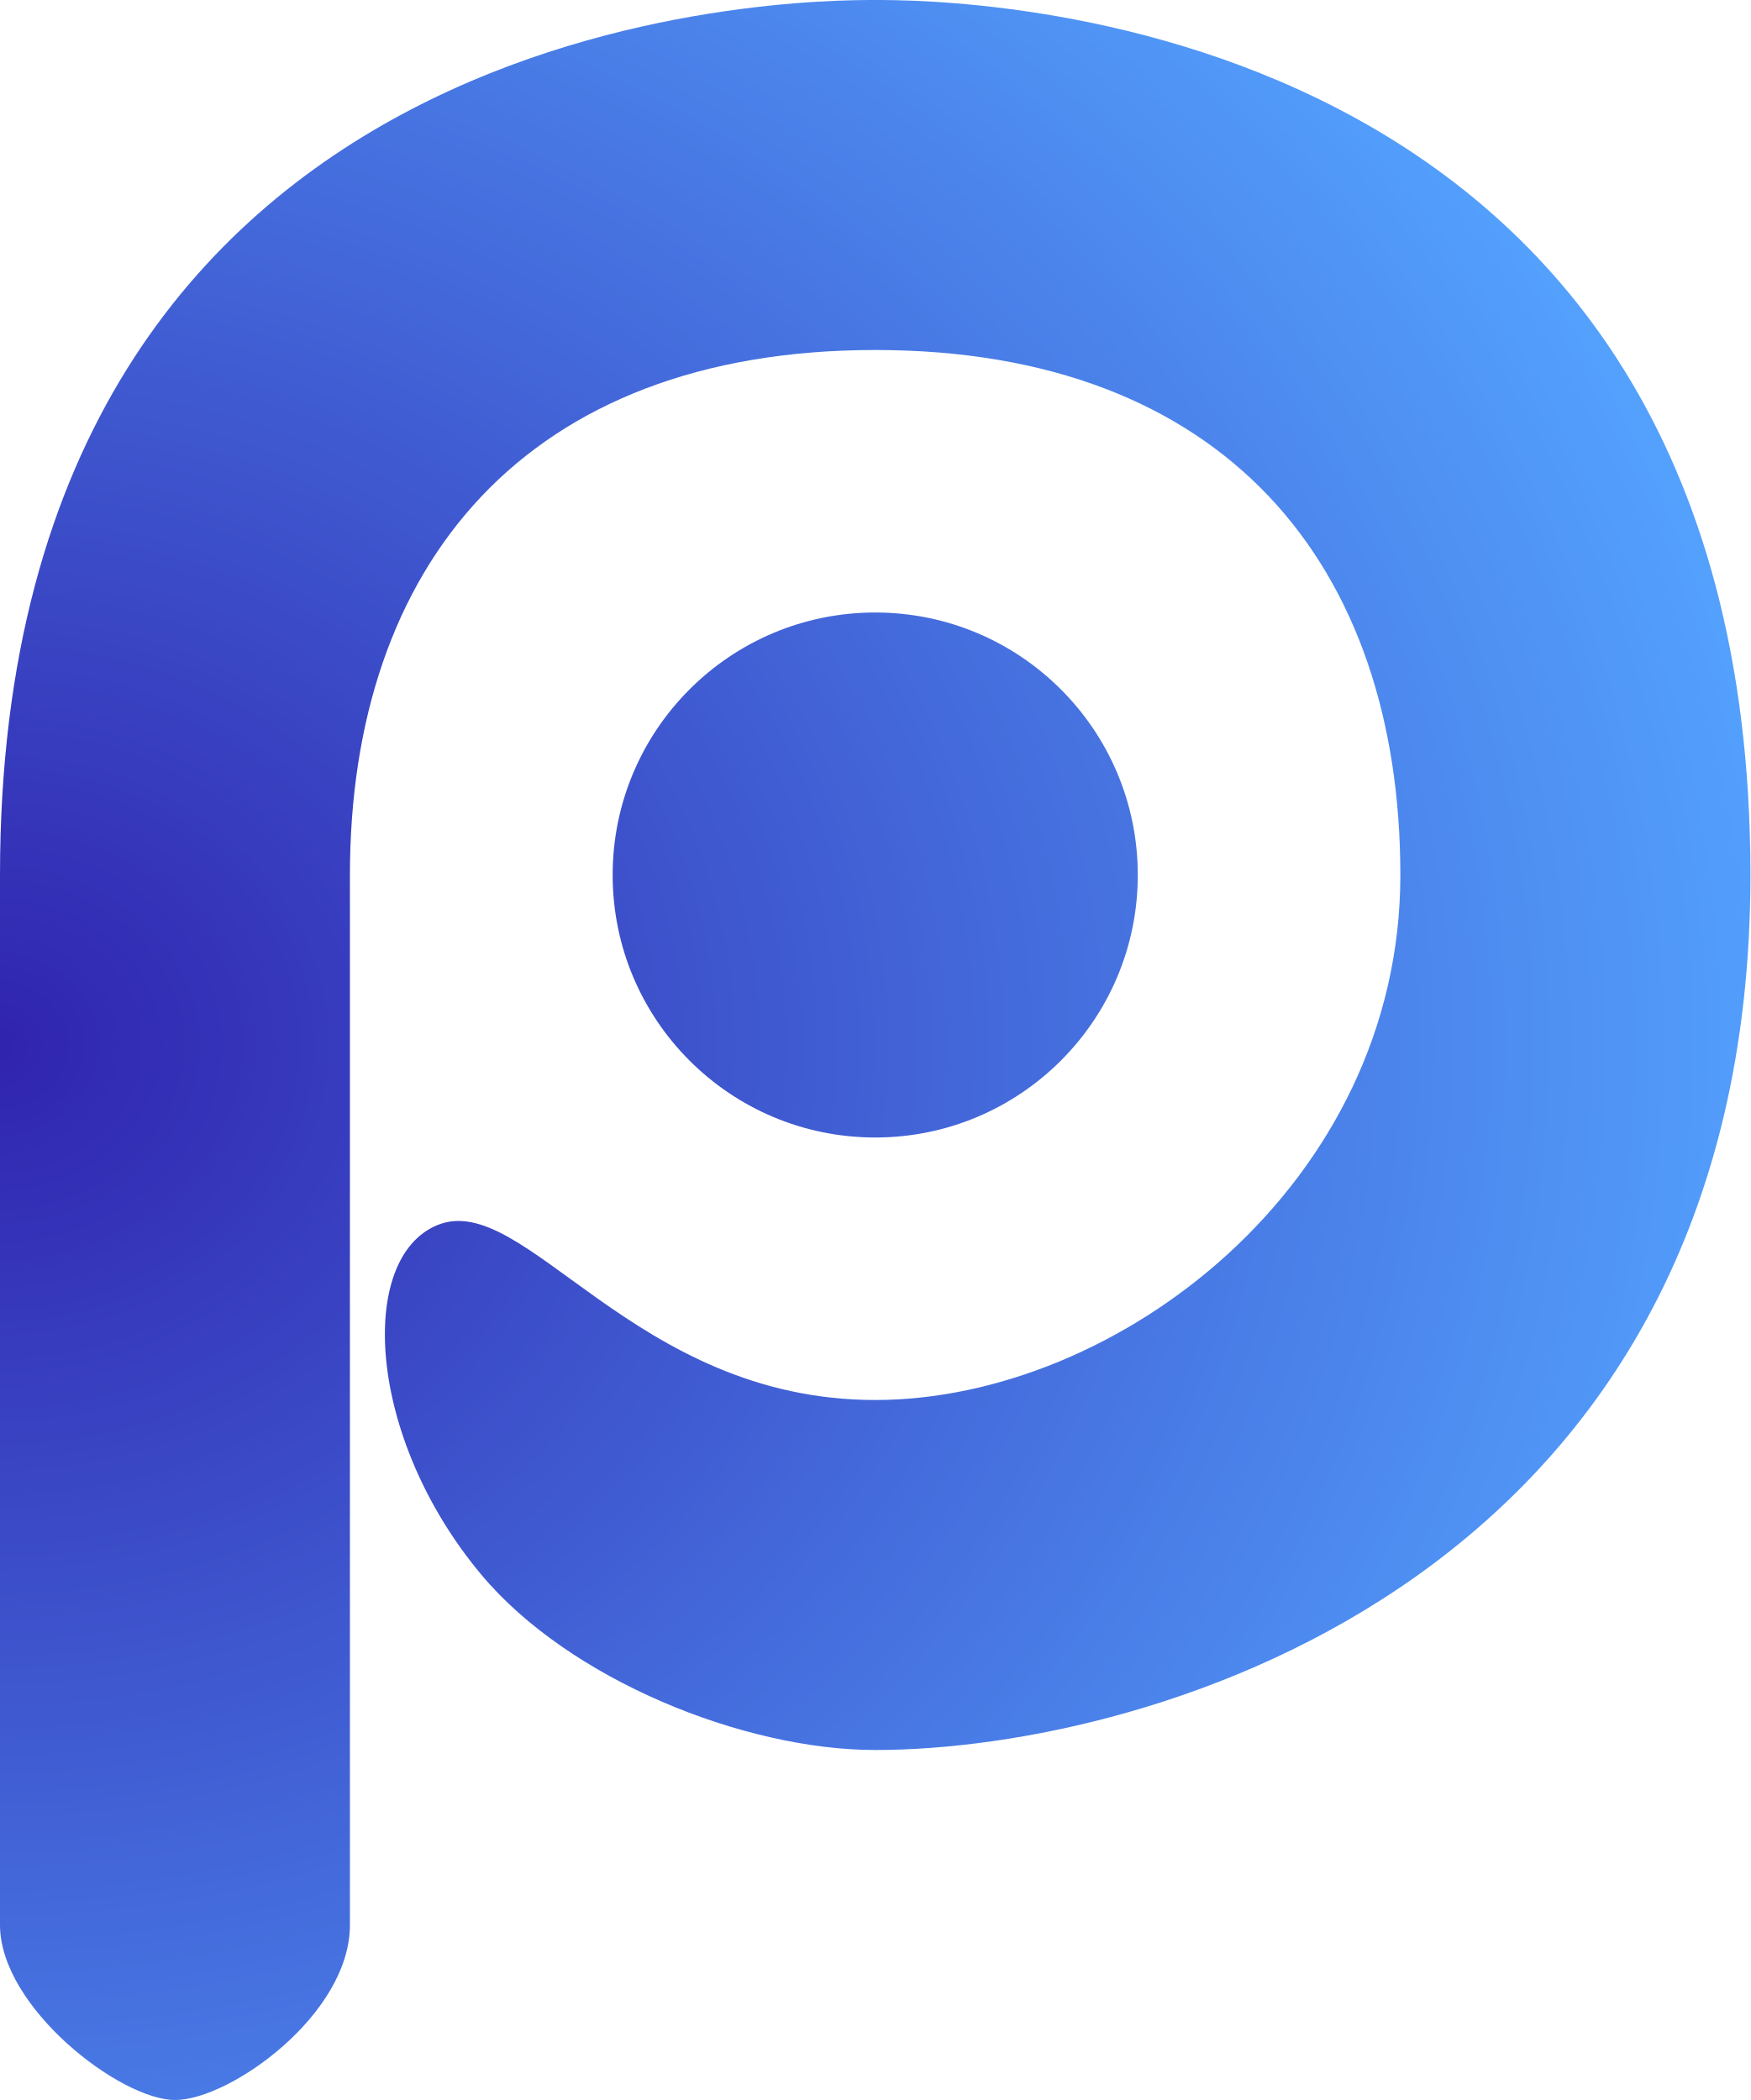
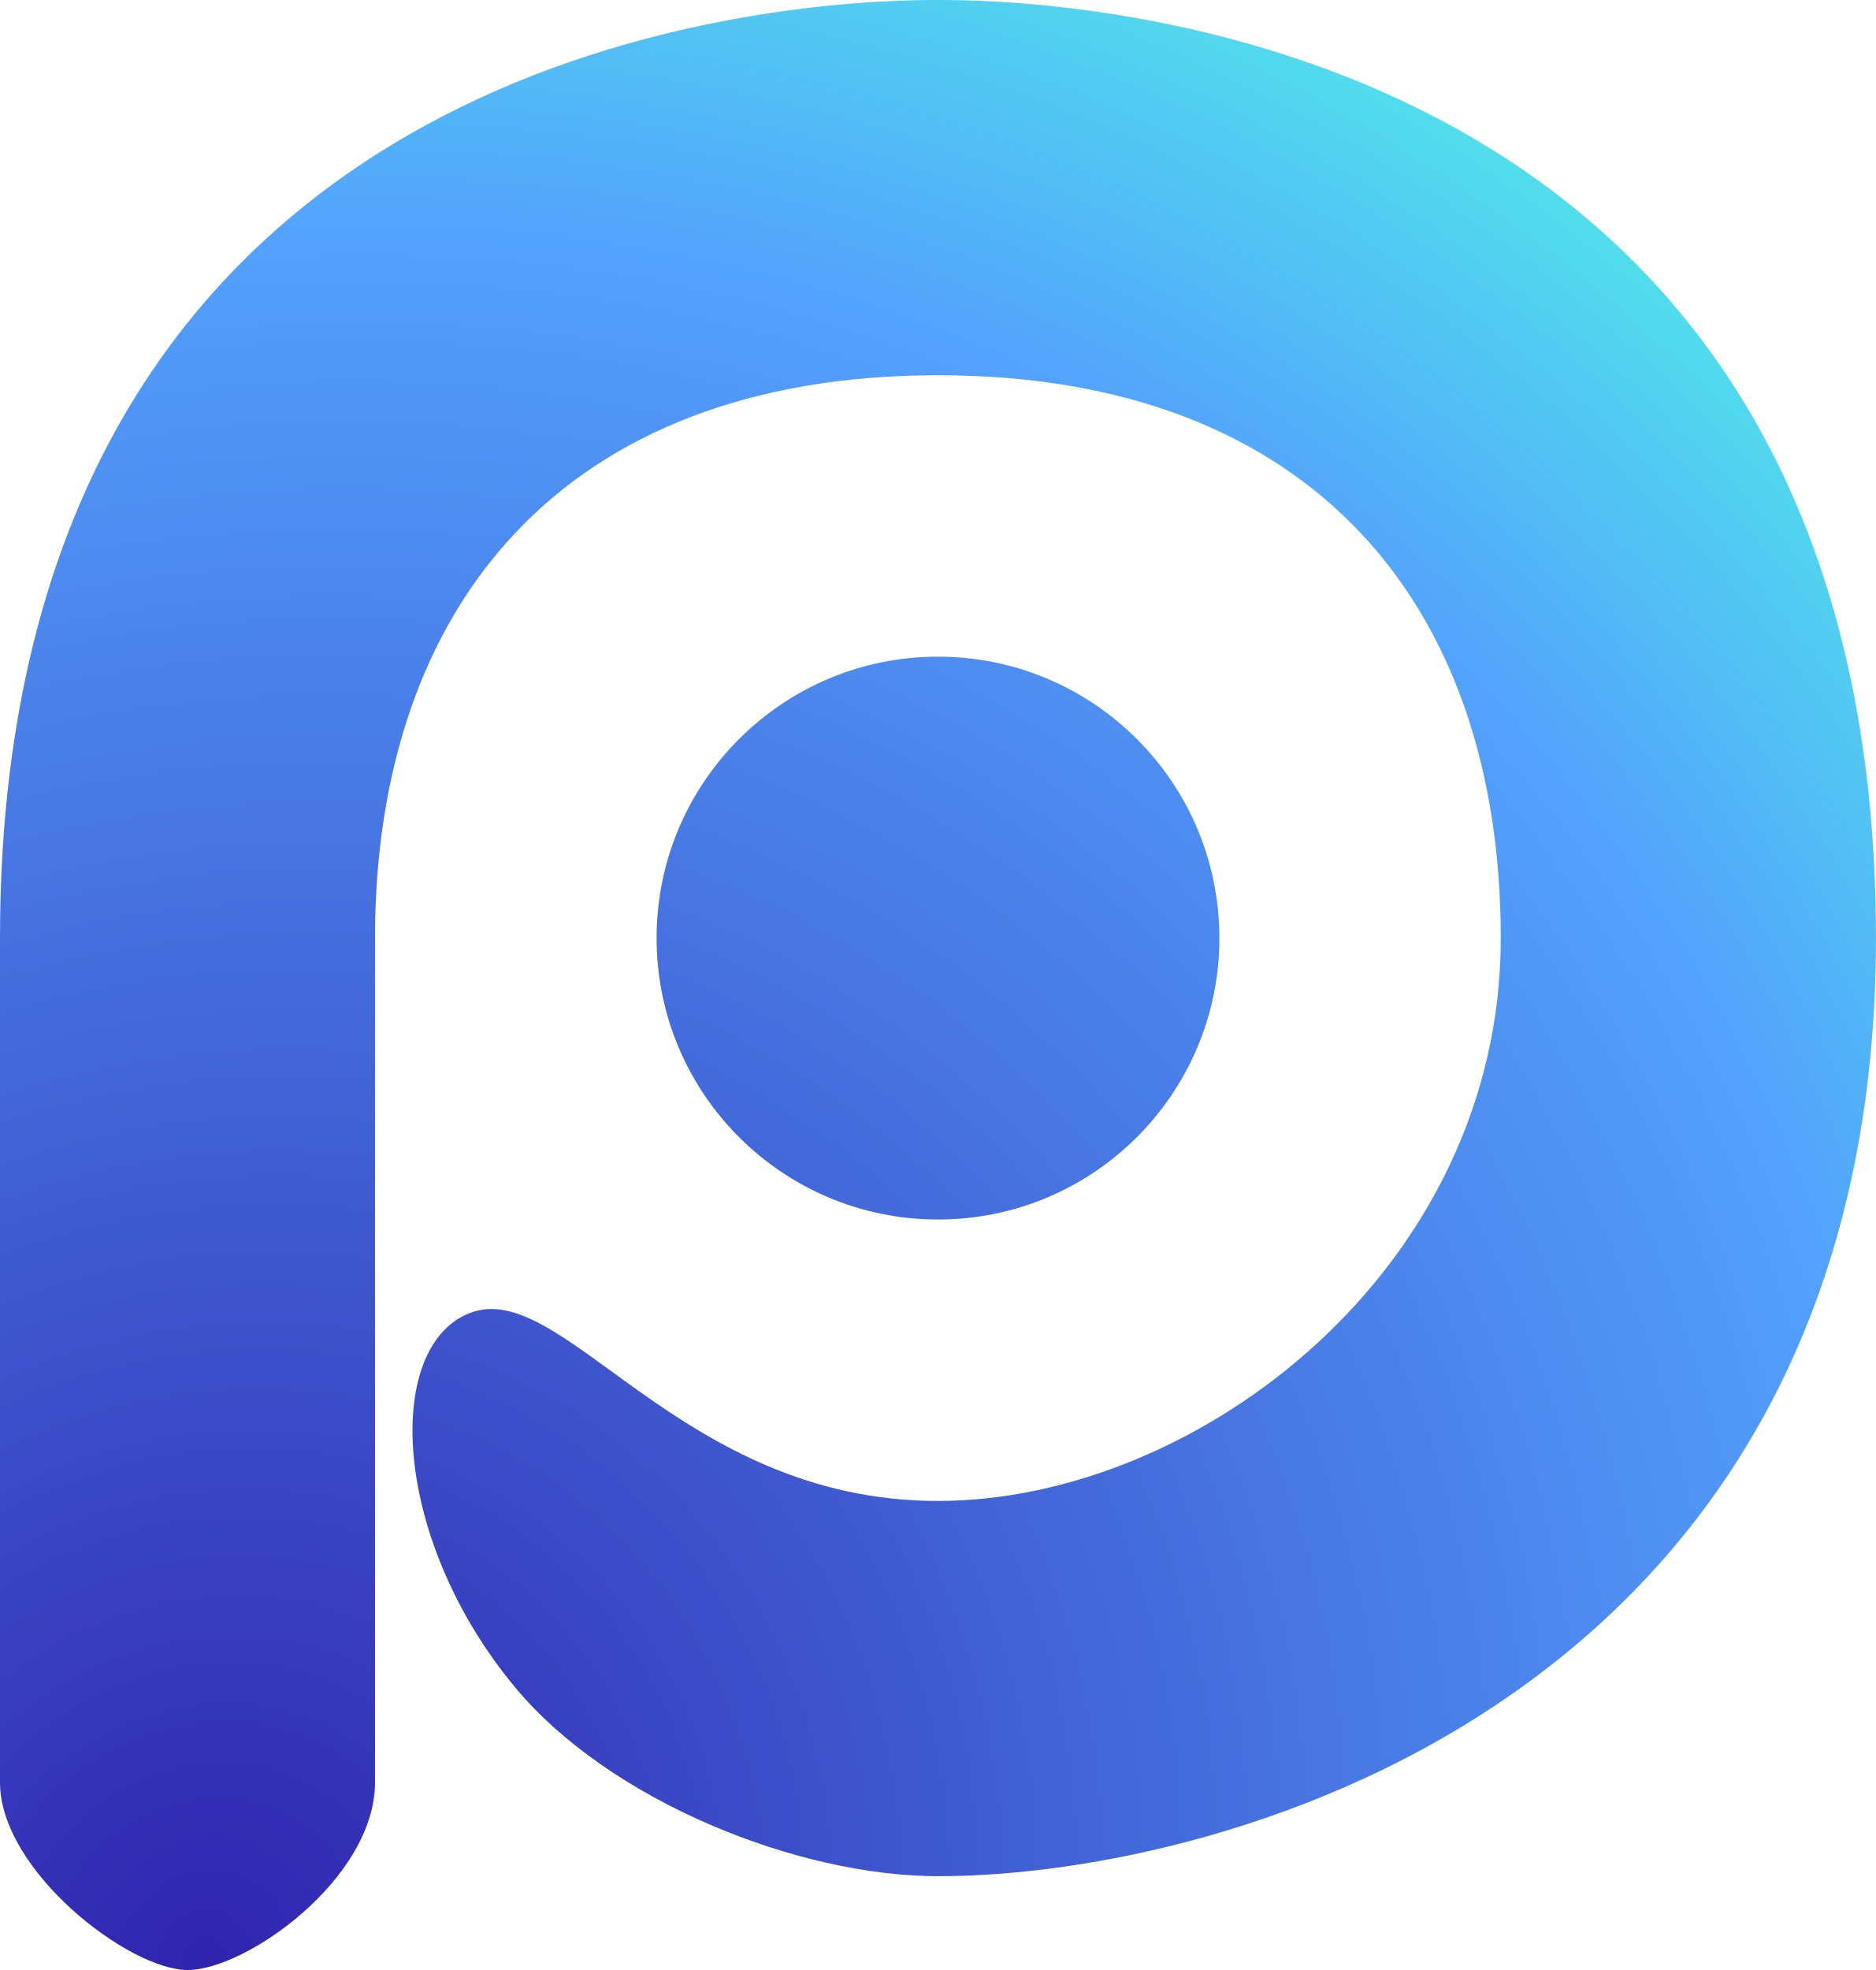
- <svg xmlns="http://www.w3.org/2000/svg" width="400px" height="480px" viewBox="0 0 400 480" version="1.1">
+ <svg xmlns="http://www.w3.org/2000/svg" width="400px" height="420px" viewBox="0 0 400 420" version="1.1">
  <defs>
-     <radialGradient cx="0.258%" cy="49.75%" fx="0.258%" fy="49.75%" r="101%" gradientTransform="translate(0.002578,0.4975),scale(1,0.833333),scale(1,0.865712),translate(-0.002578,-0.4975)" id="radialGradient-1">
+     <radialGradient cx="10.517%" cy="100%" fx="10.517%" fy="100%" r="119.945%" gradientTransform="translate(0.105173,1),scale(1,0.952381),rotate(-51.73953),scale(1,0.892357),translate(-0.105173,-1)" id="radialGradient-1">
      <stop stop-color="#3023AE" offset="0%" />
-       <stop stop-color="#53A0FD" offset="100%" />
+       <stop stop-color="#53A0FD" offset="79.874%" />
+       <stop stop-color="#51DEEC" offset="100%" />
    </radialGradient>
  </defs>
-   <g id="icon-gradient" stroke="none" stroke-width="1" fill="none" fill-rule="evenodd">
-     <g id="icon" transform="translate(-40, -20)" fill="url(#radialGradient-1)">
-       <path d="M40,220 C40,20 223.916,20 240,20 C256.084,20 440,20 440,220 C440,380.602 303.263,420 240,420 C209.94,420 170.053,403.873 150.053,380 C123.687,348.528 121.654,307.441 140,300 C160,291.888 184.702,340 240,340 C295.298,340 360,290.652 360,220 C360,149.348 320,100 240,100 C160,100 119.961,149.348 119.961,220 L119.961,460 C119.961,480.484 92.517,500 80,500 C67.483,500 40,478.833 40,460 L40,220 Z M240,280 C206.863,280 180,253.137 180,220 C180,186.863 206.863,160 240,160 C273.137,160 300,186.863 300,220 C300,253.137 273.137,280 240,280 Z" id="Shape" />
+   <g id="icon-gradient-new" stroke="none" stroke-width="1" fill="none" fill-rule="evenodd">
+     <g id="icon" transform="translate(-20, -20)" fill="url(#radialGradient-1)">
+       <path d="M20,220 C20,20 203.916,20 220,20 C236.084,20 420,20 420,220 C420,380.602 283.263,420 220,420 C189.94,420 150.053,403.873 130.053,380 C103.687,348.528 101.654,307.441 120,300 C140,291.888 164.702,340 220,340 C275.298,340 340,290.652 340,220 C340,149.348 300,100 220,100 C140,100 99.961,149.348 99.961,220 L99.961,400 C99.961,420.484 72.517,440 60,440 C47.483,440 20,418.833 20,400 L20,220 Z M220,280 C186.863,280 160,253.137 160,220 C160,186.863 186.863,160 220,160 C253.137,160 280,186.863 280,220 C280,253.137 253.137,280 220,280 Z" id="Shape" />
    </g>
  </g>
</svg>
